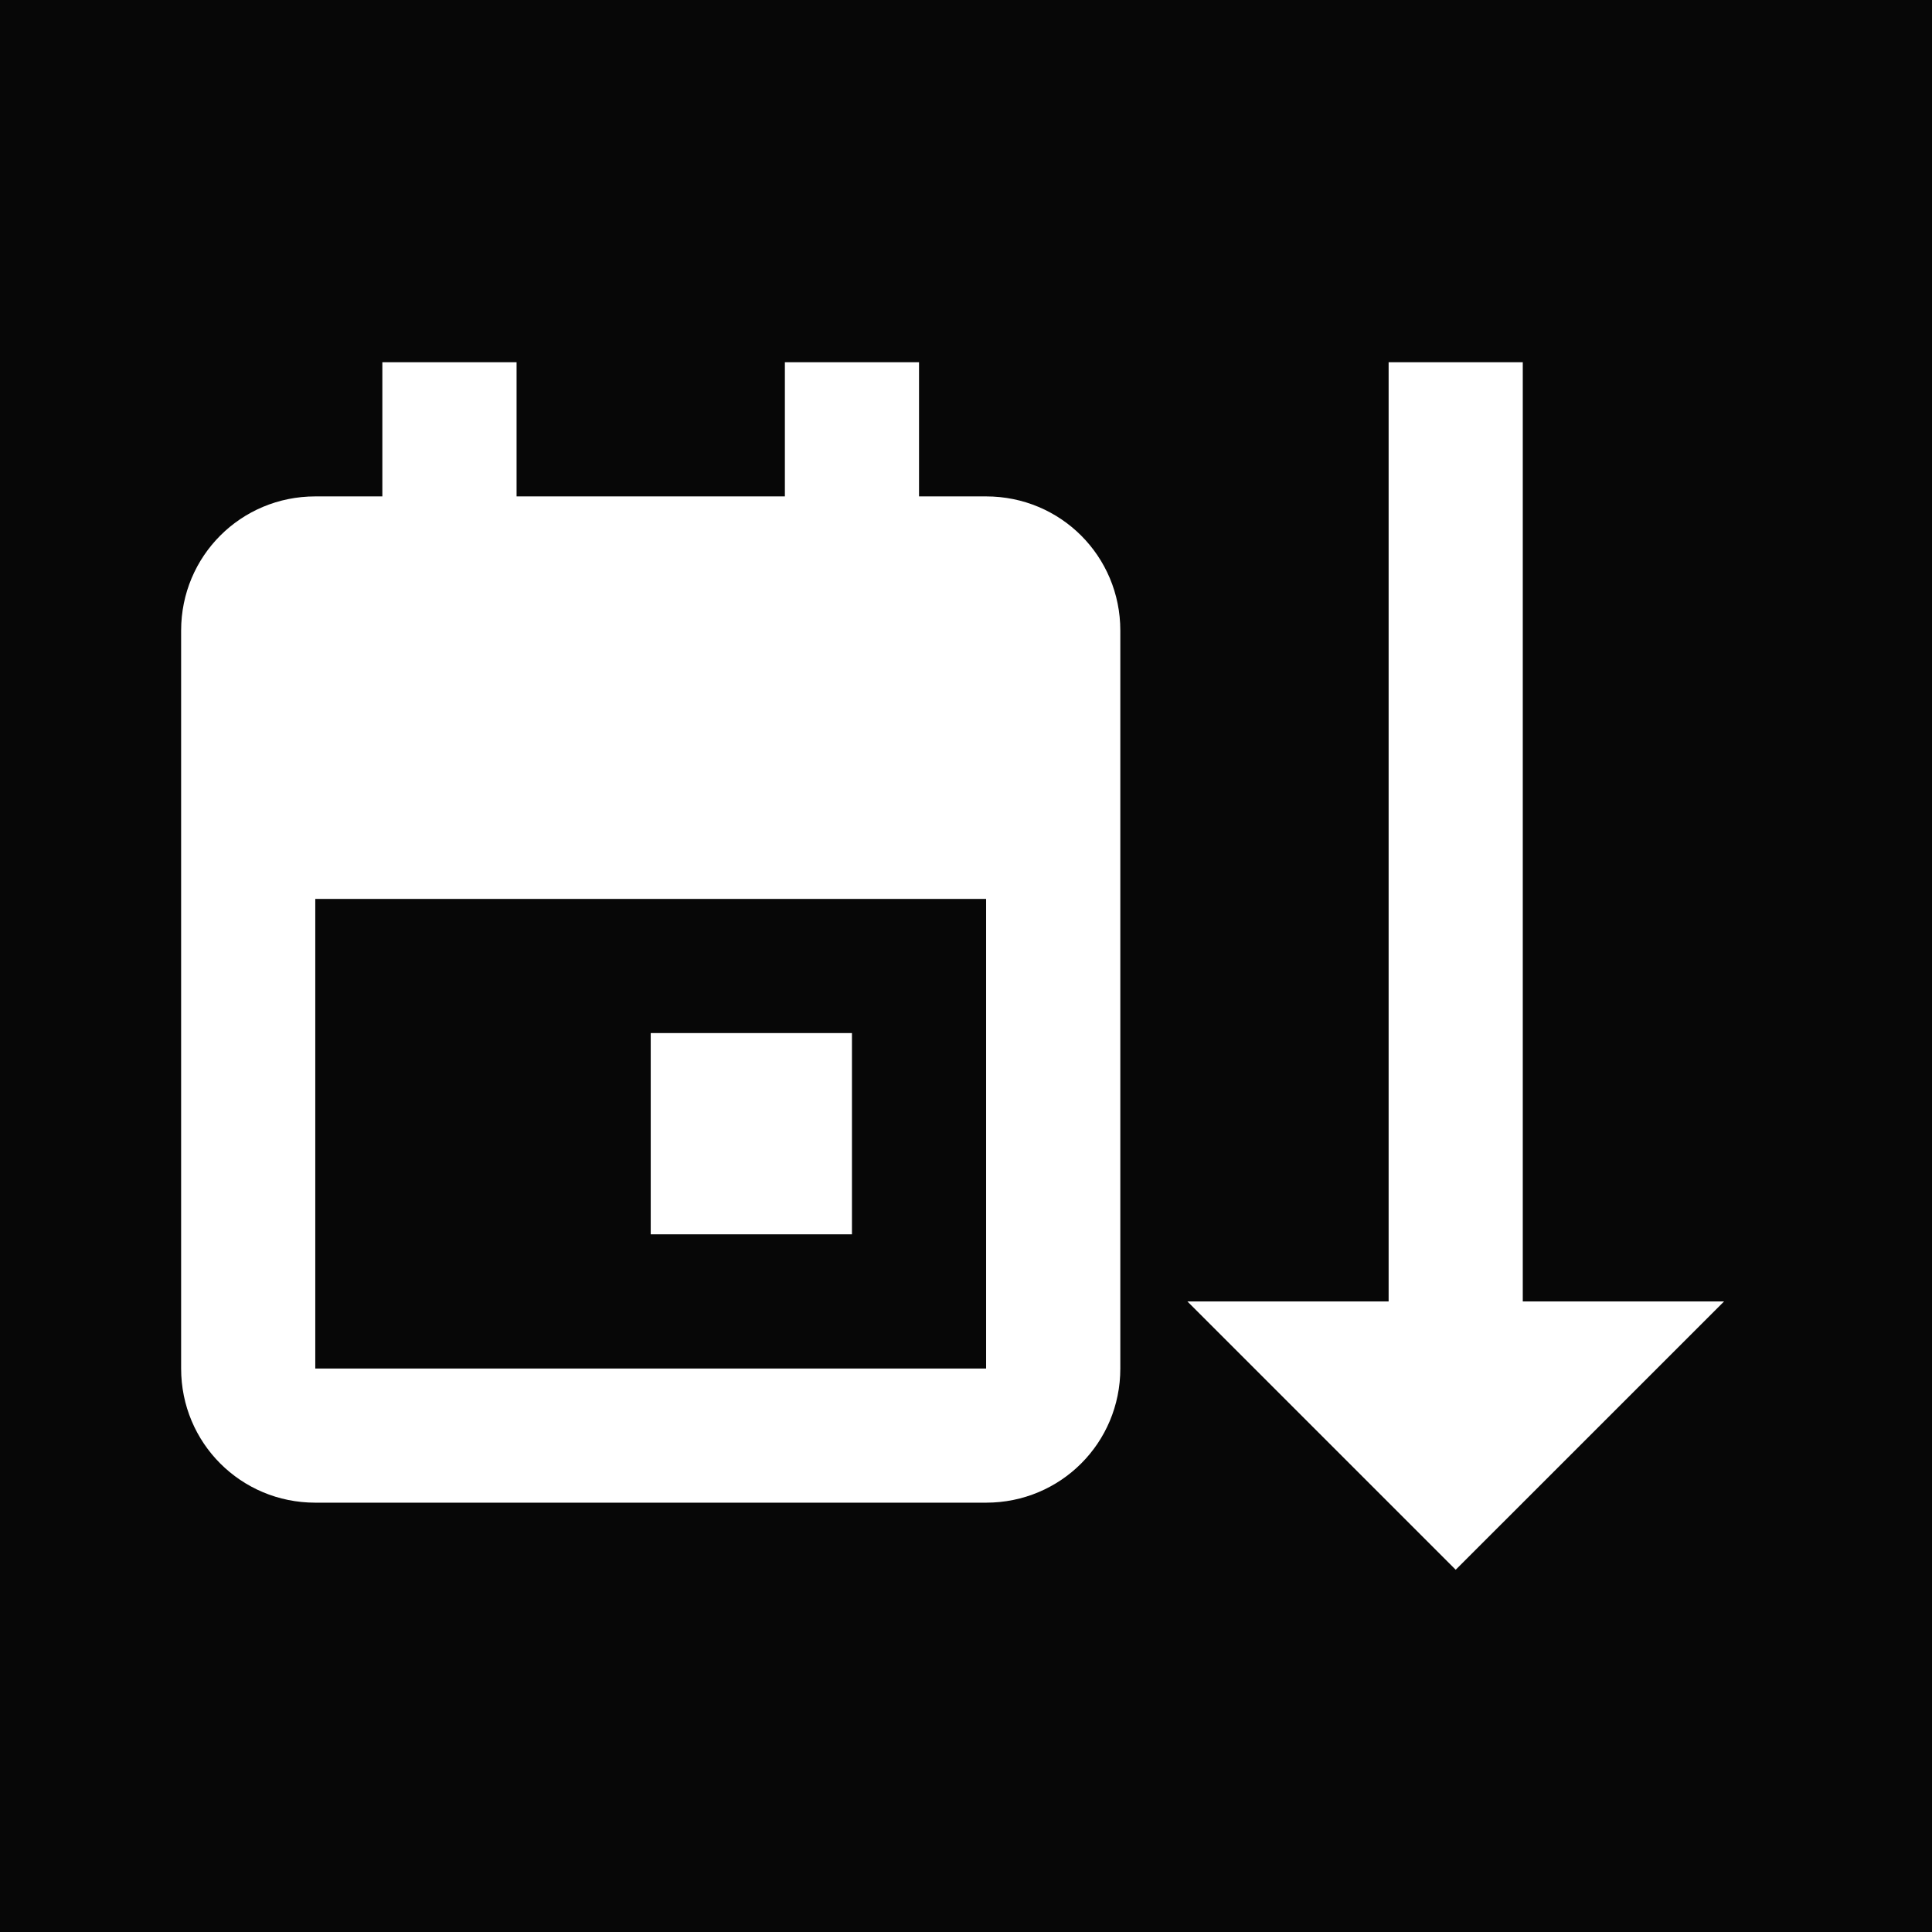
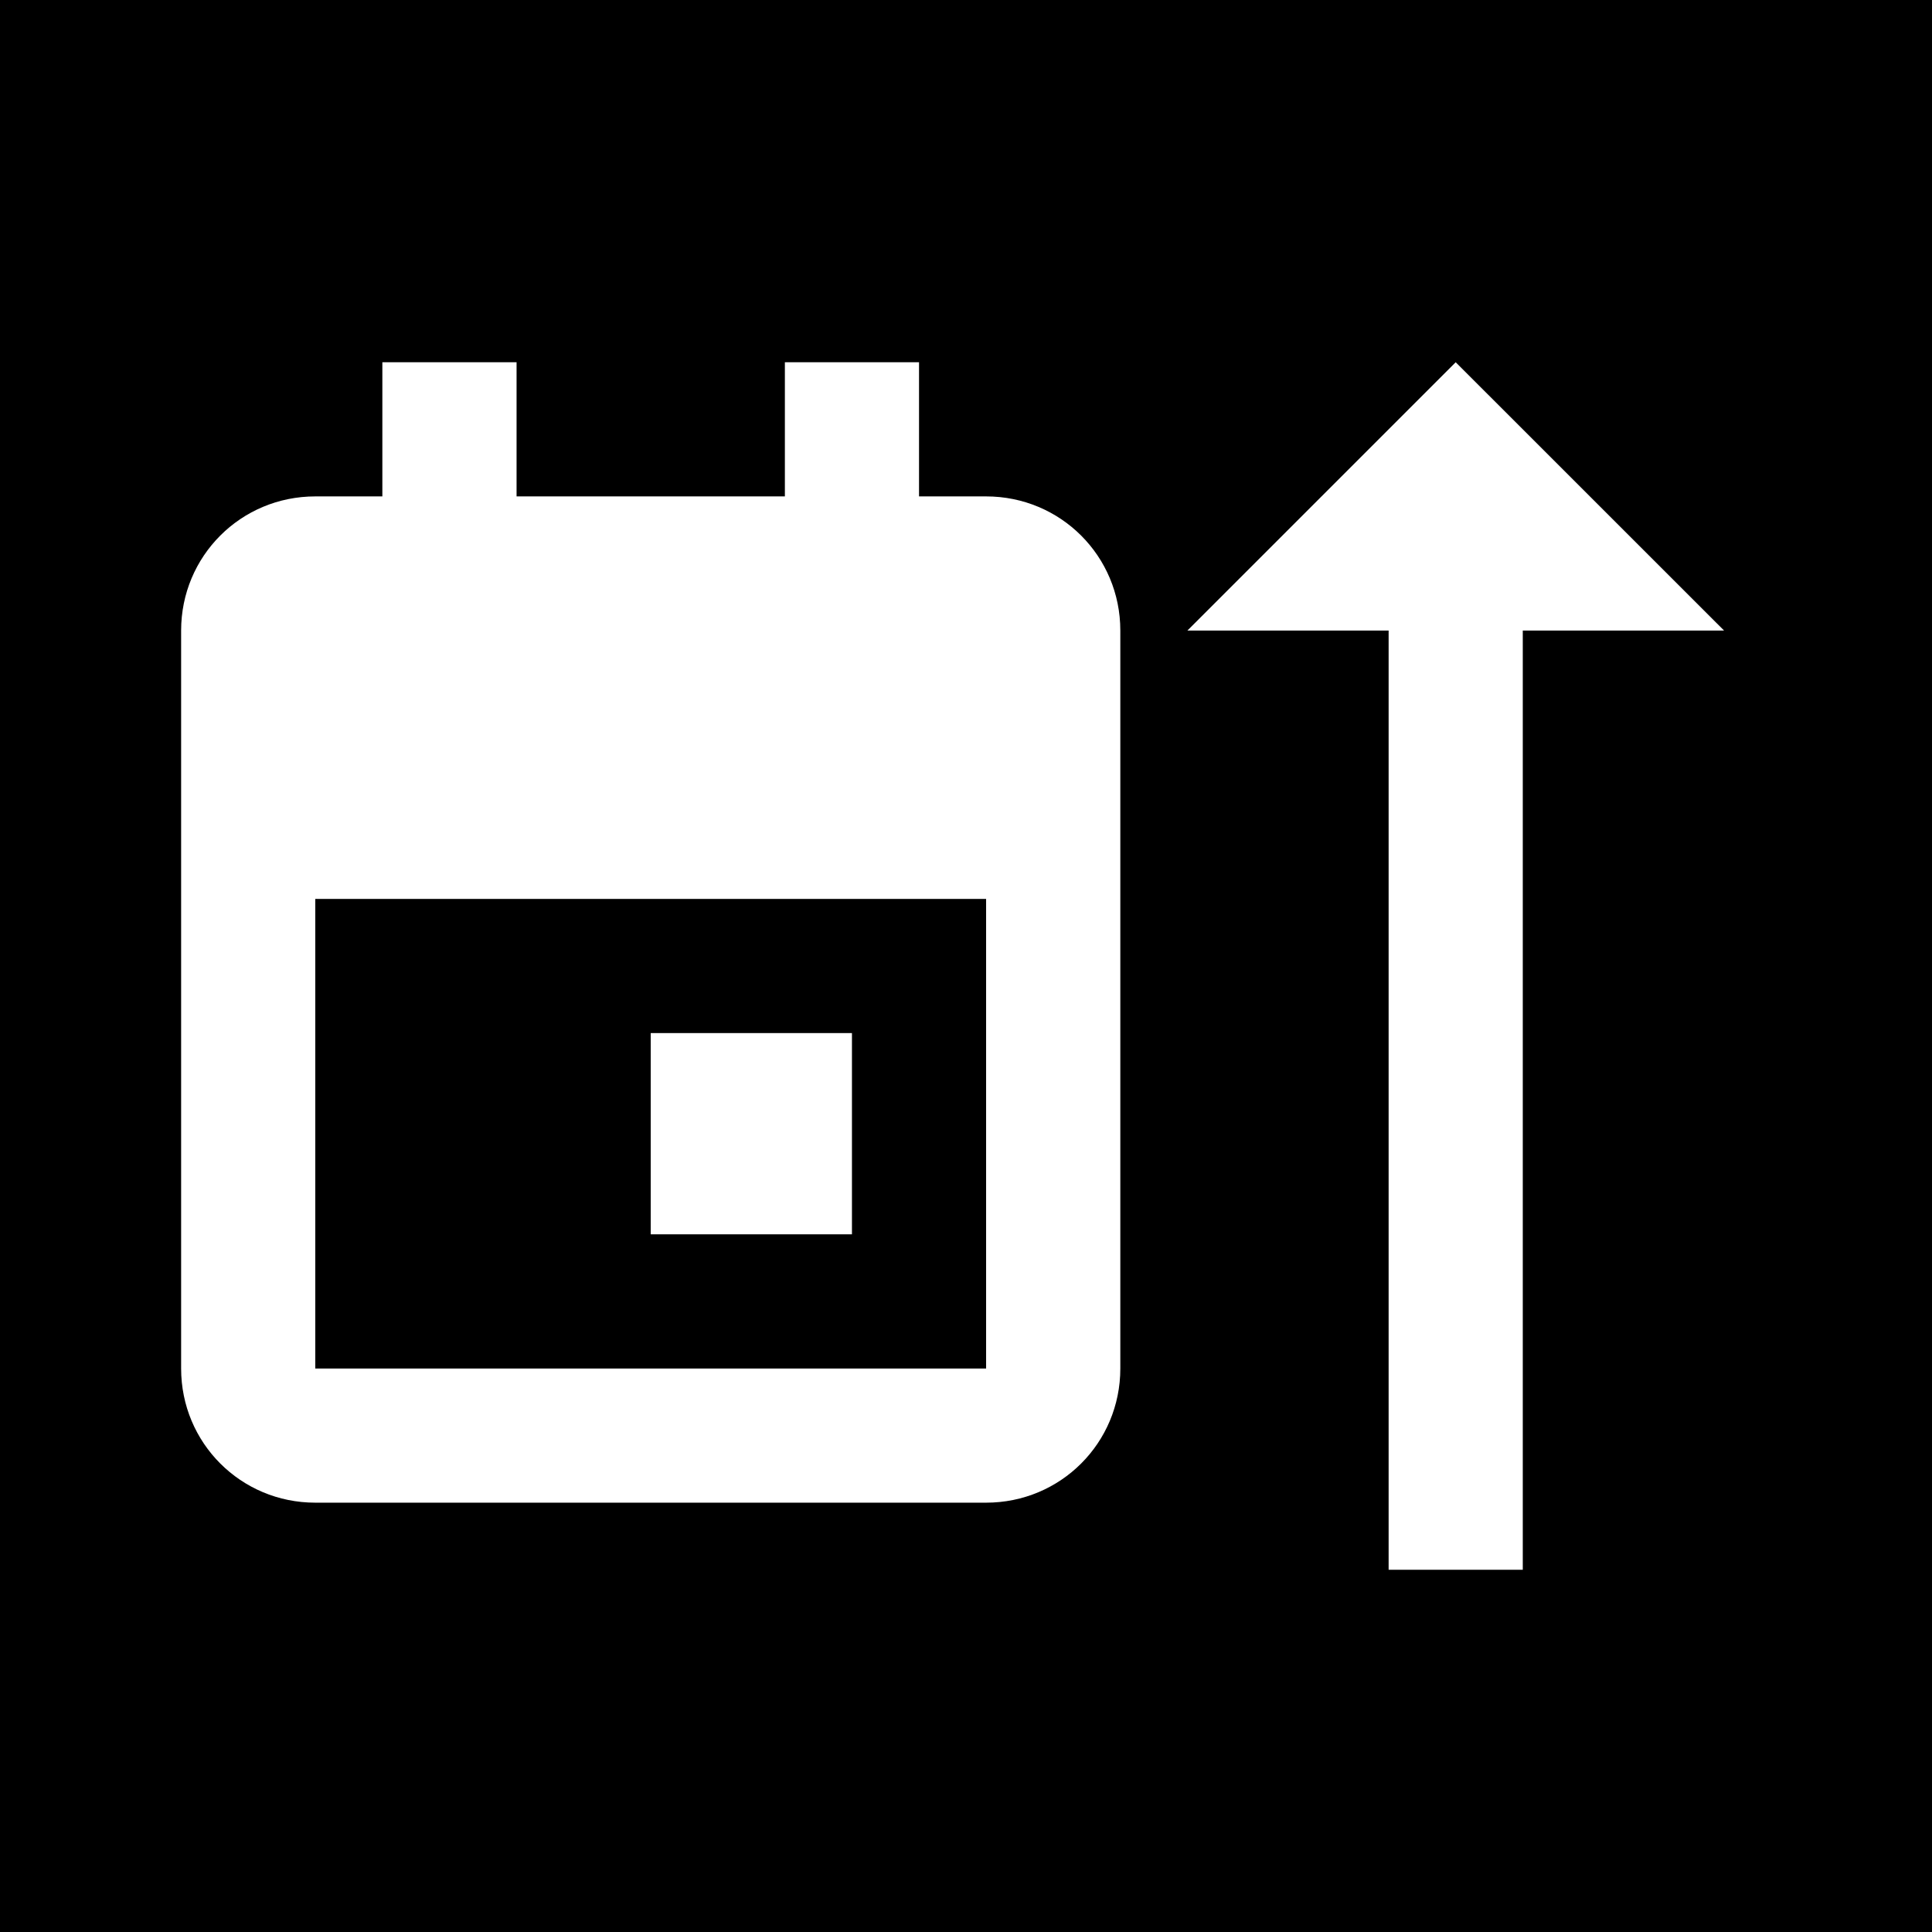
<svg xmlns="http://www.w3.org/2000/svg" width="32" height="32" viewBox="0 0 32 32" fill="none">
-   <rect width="32" height="32" fill="#070707" />
-   <path d="M25.222 21.556H28.556L24.111 26L19.667 21.556H23V6H25.222V21.556ZM10.778 20.444H14.111V17.111H10.778V20.444ZM16.333 8.222H15.222V6H13V8.222H8.556V6H6.333V8.222H5.222C3.989 8.222 3 9.211 3 10.444V22.667C3 23.9 3.989 24.889 5.222 24.889H16.333C17.567 24.889 18.556 23.9 18.556 22.667V10.444C18.556 9.211 17.567 8.222 16.333 8.222ZM5.222 22.667V14.889H16.333V22.667H5.222Z" fill="white" />
+   <rect width="32" height="32" fill="black" />
+   <path d="M23 10.444H19.667L24.111 6L28.556 10.444H25.222V26H23V10.444ZM10.778 20.444H14.111V17.111H10.778V20.444ZM16.333 8.222H15.222V6H13V8.222H8.556V6H6.333V8.222H5.222C3.989 8.222 3 9.211 3 10.444V22.667C3 23.9 3.989 24.889 5.222 24.889H16.333C17.567 24.889 18.556 23.9 18.556 22.667V10.444C18.556 9.211 17.567 8.222 16.333 8.222ZM5.222 22.667V14.889H16.333V22.667H5.222Z" fill="white" />
</svg>
